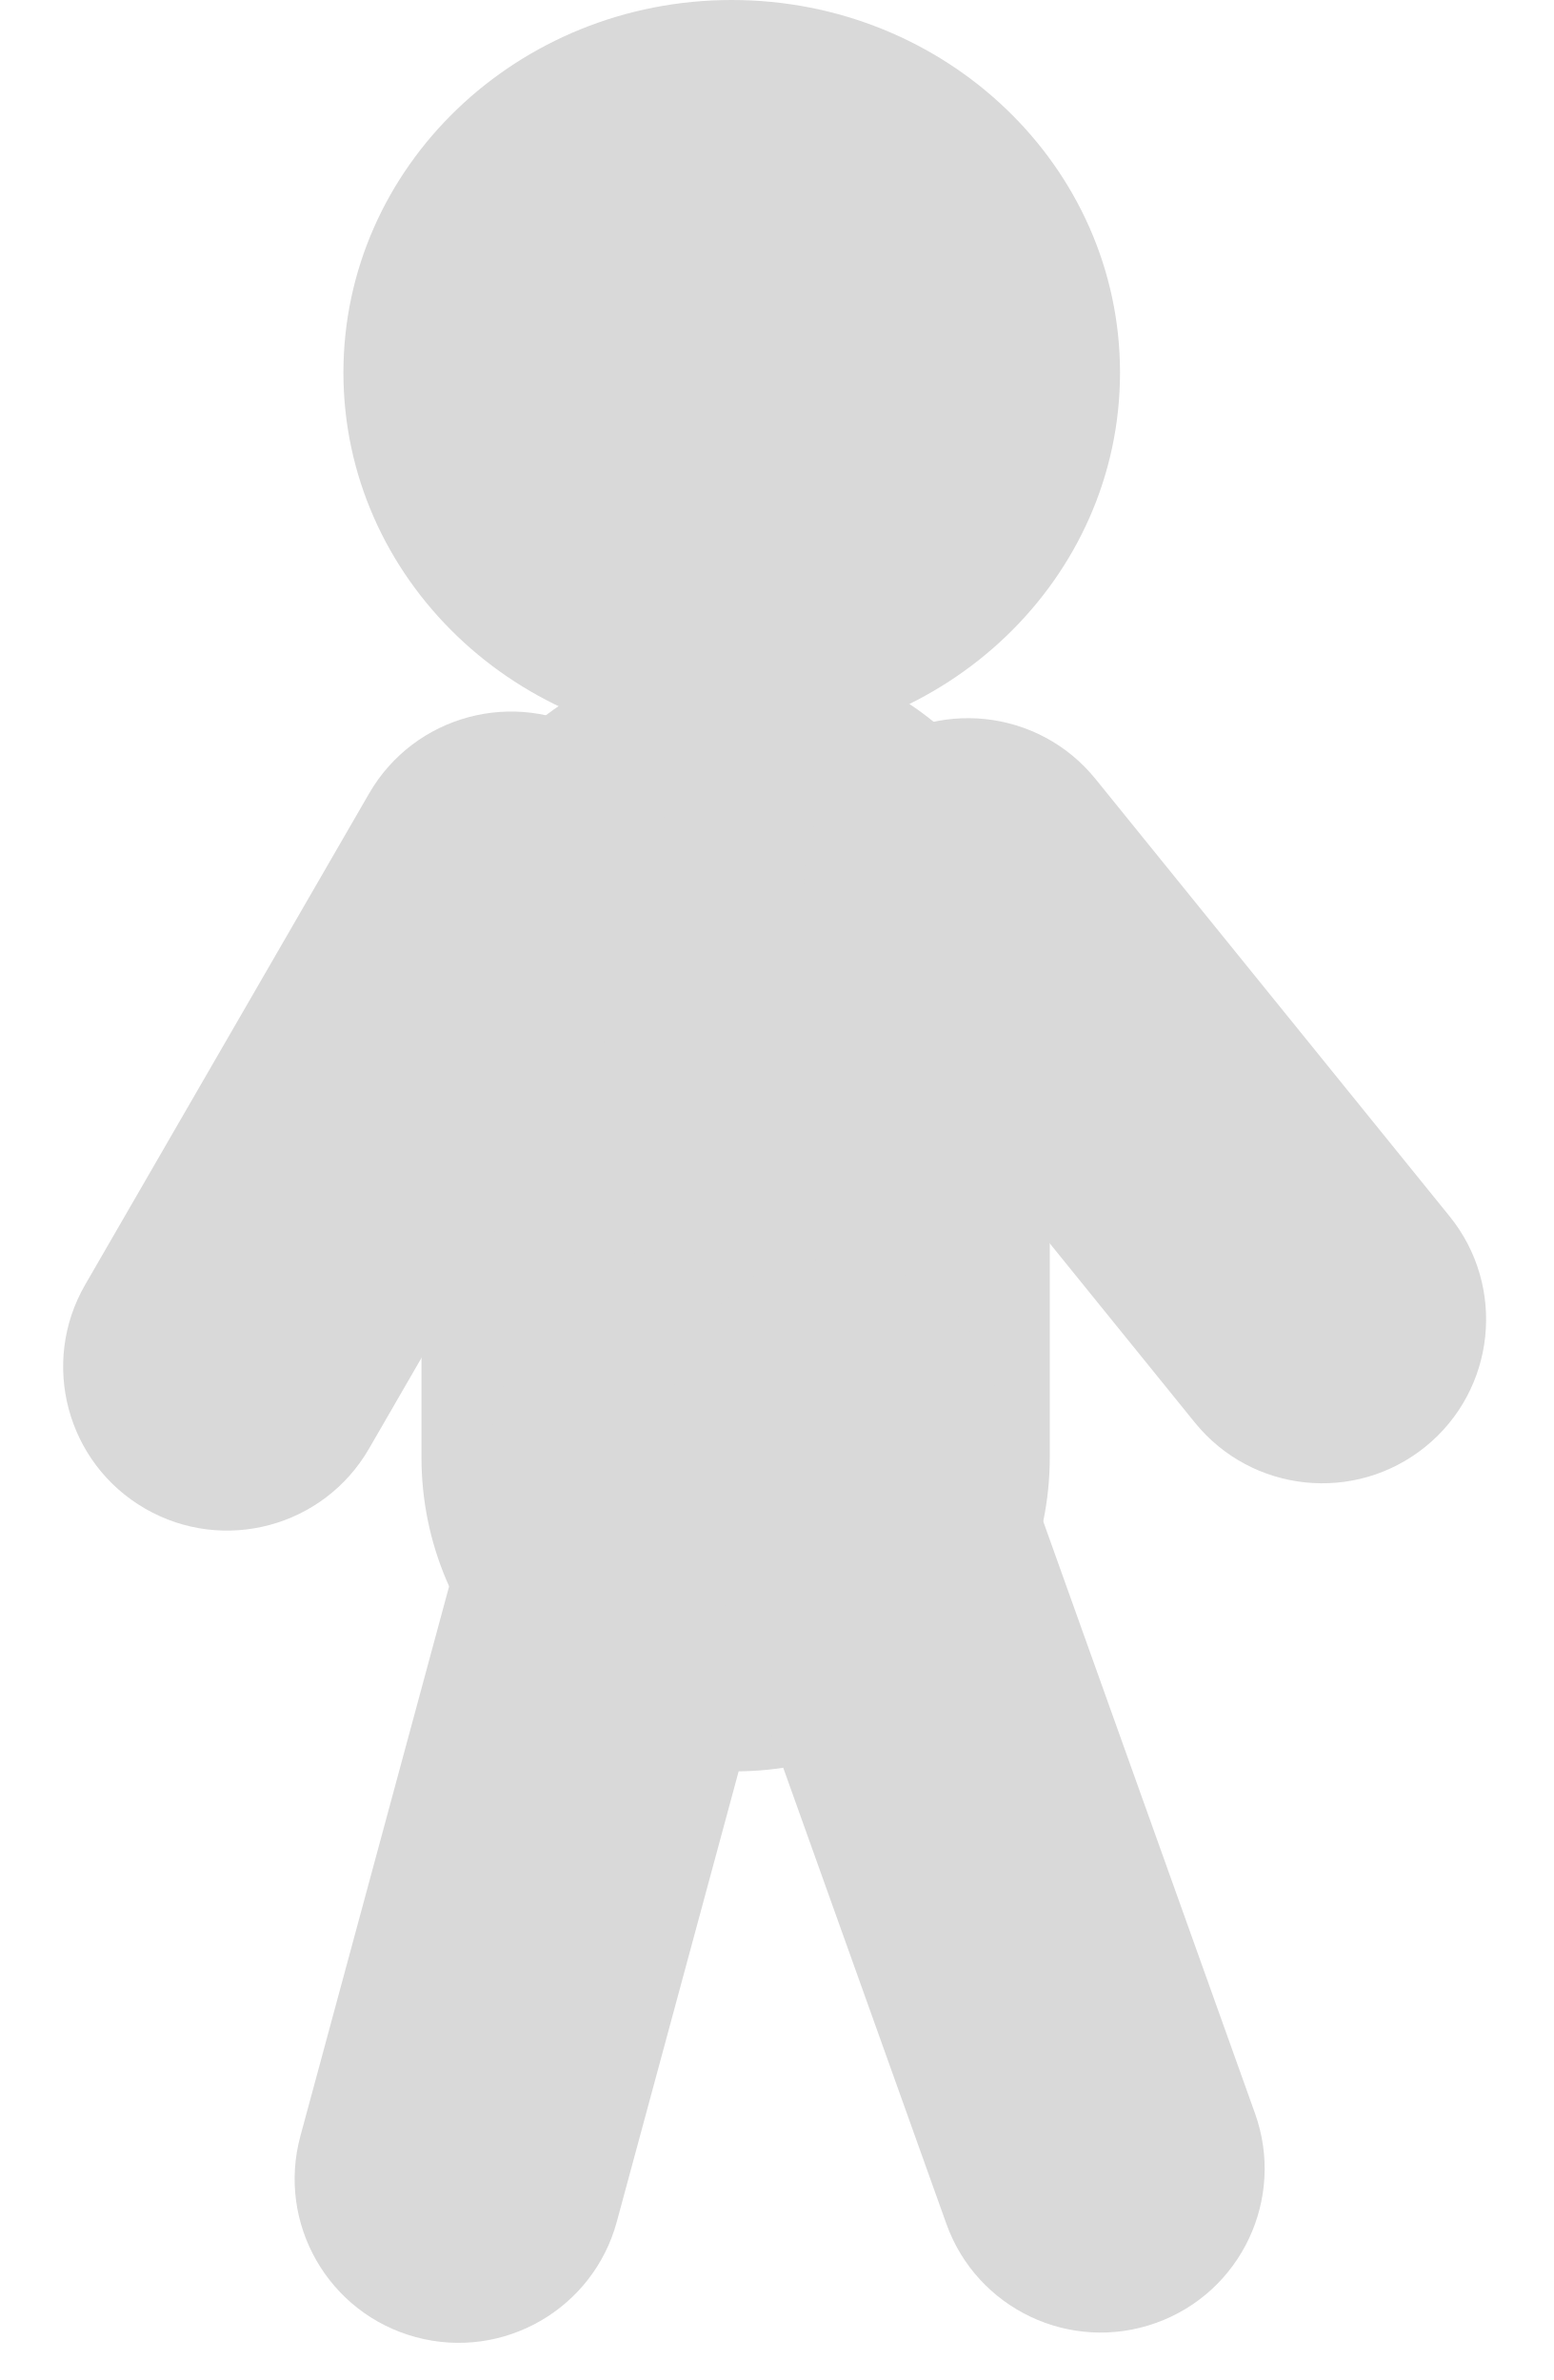
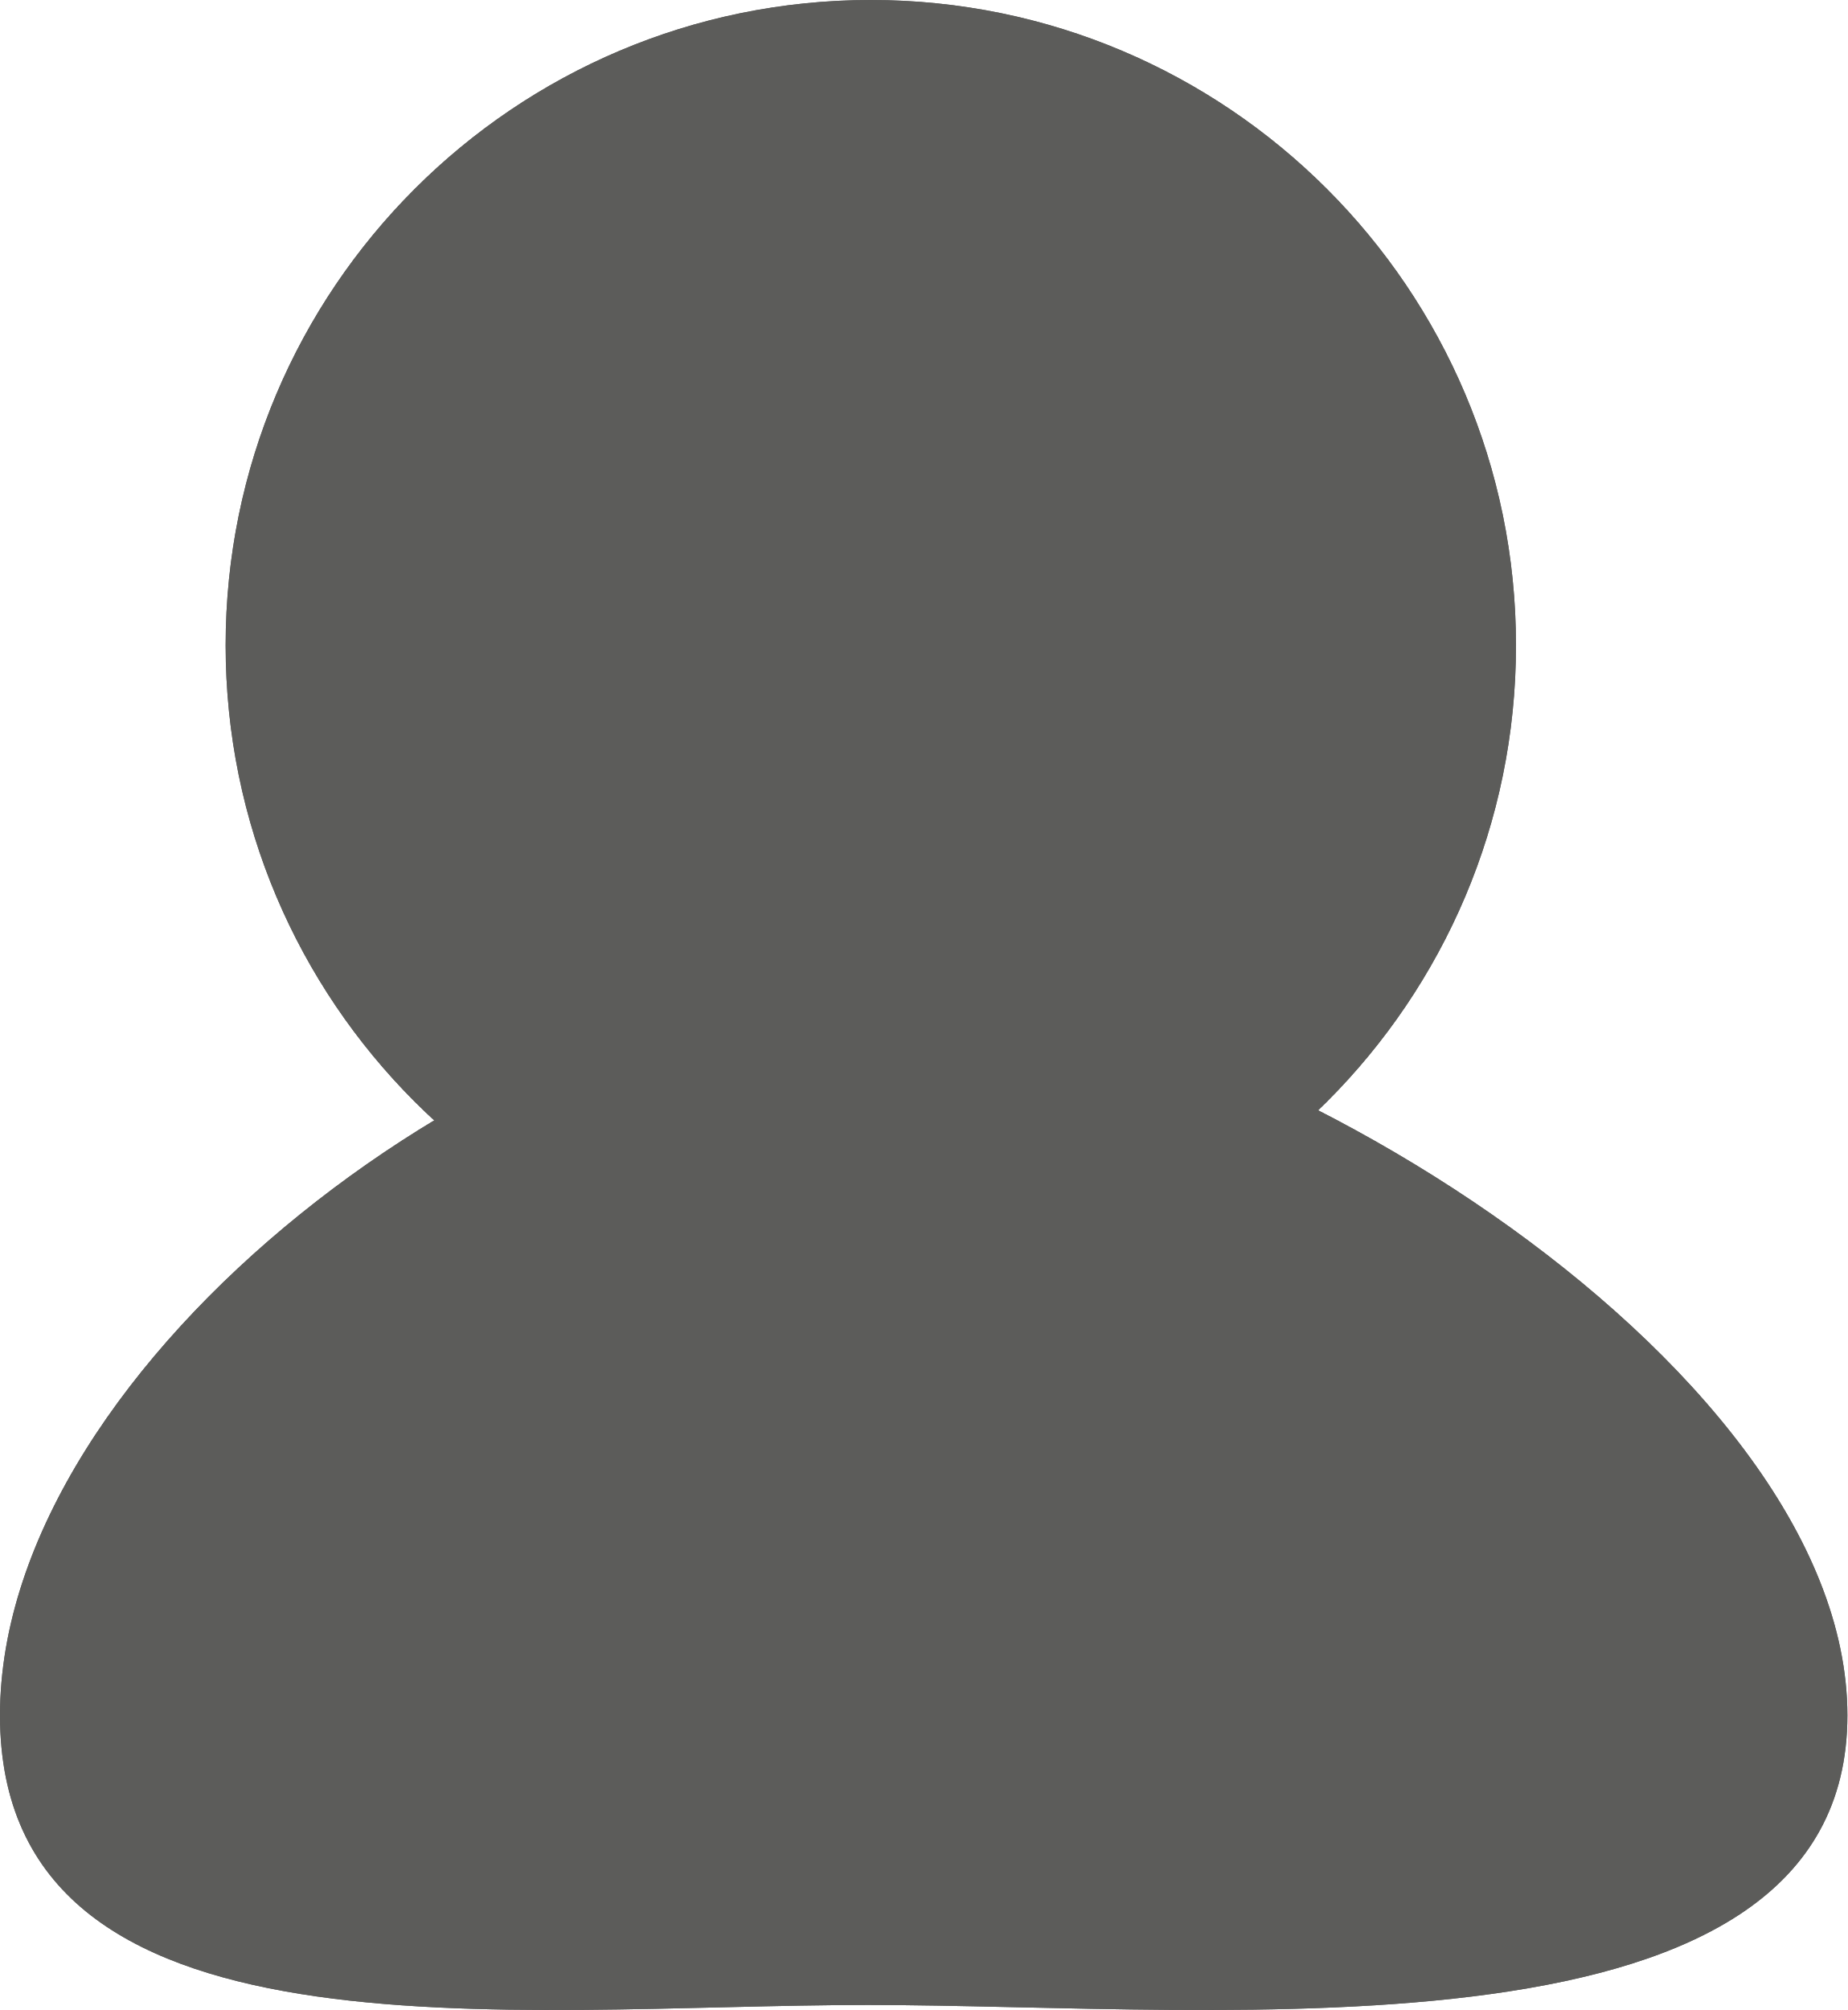
- <svg xmlns="http://www.w3.org/2000/svg" width="398" height="610" viewBox="0 0 398 610" fill="none">
-   <ellipse cx="187.5" cy="95.5" rx="99.5" ry="95.5" fill="#D9D9D9" />
-   <rect x="108" y="167" width="161" height="287" rx="80.5" fill="#D9D9D9" />
-   <rect x="140.939" y="311" width="84" height="287" rx="42" transform="rotate(15.136 140.939 311)" fill="#D9D9D9" />
-   <rect x="115.601" y="167" width="84" height="229.425" rx="42" transform="rotate(30.0231 115.601 167)" fill="#D9D9D9" />
-   <rect x="160" y="339.289" width="84" height="287" rx="42" transform="rotate(-19.6802 160 339.289)" fill="#D9D9D9" />
-   <rect x="189" y="219.851" width="84" height="228.222" rx="42" transform="rotate(-38.9892 189 219.851)" fill="#D9D9D9" />
+ <svg xmlns="http://www.w3.org/2000/svg" width="262" height="285" viewBox="0 0 262 285" fill="none">
+   <circle cx="123.5" cy="91.5" r="91.5" fill="#5C5C5A" />
+   <circle cx="123.5" cy="91.5" r="91.5" fill="#5C5C5A" />
+   <path d="M262 243.228C262 293.813 173.666 284.287 123.108 284.287C72.551 284.287 0 293.813 0 243.228C0 192.642 72.551 139 123.108 139C173.666 139 262 192.642 262 243.228Z" fill="#5C5C5A" />
+   <path d="M262 243.228C262 293.813 173.666 284.287 123.108 284.287C72.551 284.287 0 293.813 0 243.228C0 192.642 72.551 139 123.108 139C173.666 139 262 192.642 262 243.228Z" fill="#5C5C5A" />
</svg>
